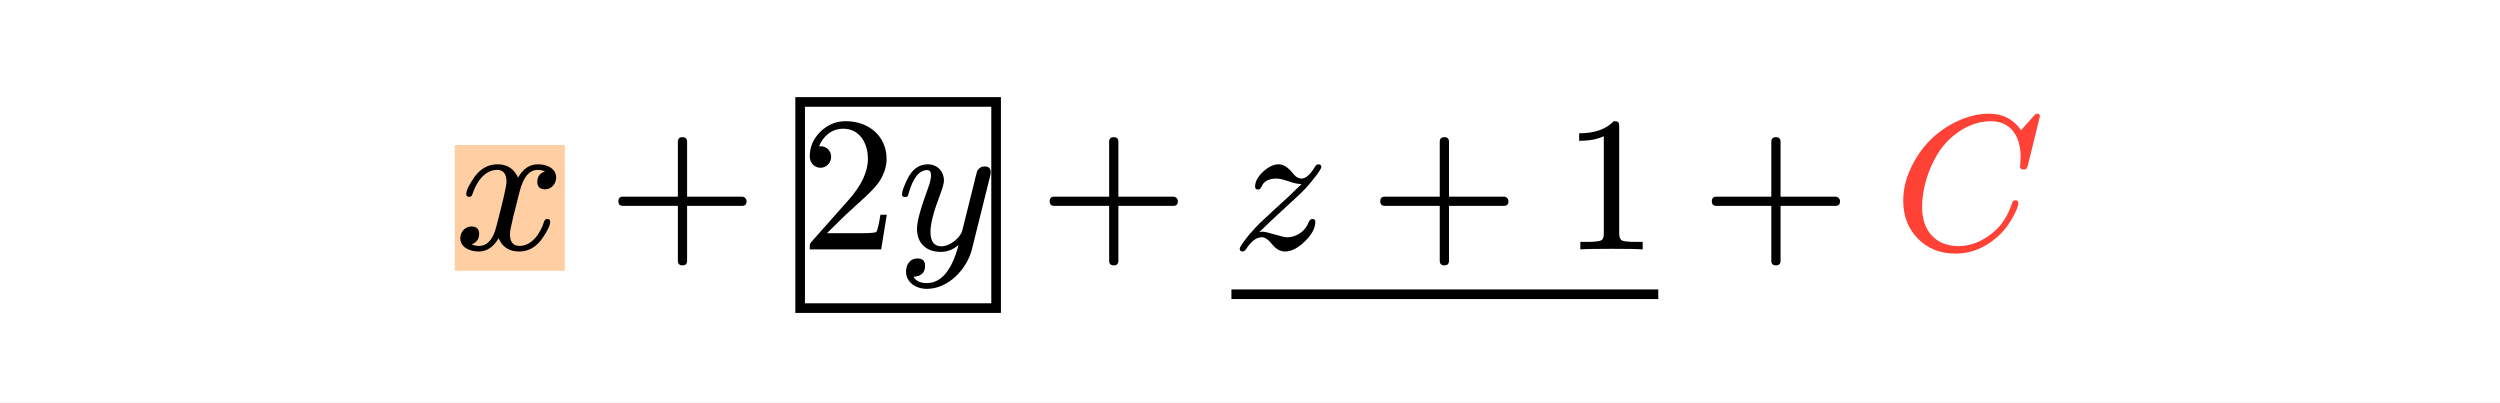
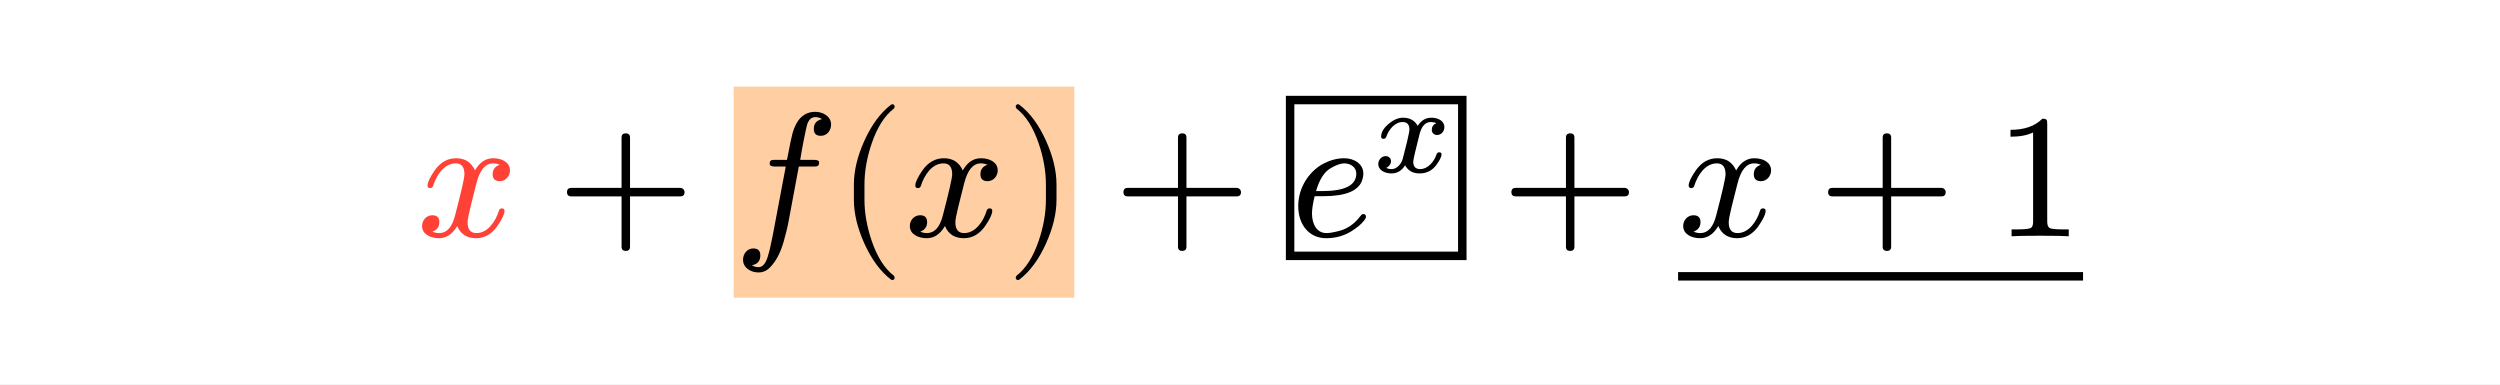
- <svg xmlns="http://www.w3.org/2000/svg" xmlns:xlink="http://www.w3.org/1999/xlink" class="typst-doc" viewBox="0 0 311.692 50.186" width="311.692pt" height="50.186pt">
-   <path class="typst-shape" fill="#ffffff" fill-rule="nonzero" d="M 0 0 L 0 50.186 L 311.692 50.186 L 311.692 0 Z " />
+ <svg xmlns="http://www.w3.org/2000/svg" xmlns:xlink="http://www.w3.org/1999/xlink" class="typst-doc" viewBox="0 0 339.931 52.25" width="339.931pt" height="52.25pt">
+   <path class="typst-shape" fill="#ffffff" fill-rule="nonzero" d="M 0 0 L 0 52.25 L 339.931 52.25 L 339.931 0 Z " />
  <g>
    <g transform="translate(56.69291 14.17323)">
      <g class="typst-group">
        <g>
-           <g transform="translate(0 16.92)">
-             <g class="typst-text" transform="scale(1, -1)" />
-           </g>
-           <g transform="translate(0 16.92)">
-             <g class="typst-group">
-               <g>
-                 <g transform="translate(0 -13.008)">
-                   <path class="typst-shape" fill="#ff851b66" fill-rule="nonzero" d="M 0 0 L 0 15.672 L 13.728 15.672 L 13.728 0 Z " />
-                 </g>
-               </g>
-             </g>
-           </g>
-           <g transform="translate(0 16.92)">
-             <g class="typst-text" transform="scale(1, -1)" />
-           </g>
-           <g transform="translate(0 16.92)">
-             <g class="typst-text" transform="scale(1, -1)">
-               <use xlink:href="#gF903C776196DB650A00A9786F314A4B0" x="0" fill="#000000" fill-rule="nonzero" />
-             </g>
-           </g>
-           <g transform="translate(13.728 16.92)">
-             <g class="typst-text" transform="scale(1, -1)" />
-           </g>
-           <g transform="translate(13.728 16.92)">
-             <g class="typst-group">
-               <g />
-             </g>
-           </g>
-           <g transform="translate(13.728 16.92)">
-             <g class="typst-text" transform="scale(1, -1)" />
-           </g>
-           <g transform="translate(13.728 16.92)">
-             <g class="typst-text" transform="scale(1, -1)" />
-           </g>
-           <g transform="translate(19.06133 16.92)">
-             <g class="typst-text" transform="scale(1, -1)">
-               <use xlink:href="#gE5213BBC6B73C08ADD834F6704F6D5C6" x="0" fill="#000000" fill-rule="nonzero" />
-             </g>
-           </g>
-           <g transform="translate(43.06667 16.92)">
-             <g class="typst-text" transform="scale(1, -1)" />
-           </g>
-           <g transform="translate(43.06667 16.92)">
-             <g class="typst-group">
-               <g>
-                 <g transform="translate(0 -18.384)">
-                   <path class="typst-shape" fill="none" stroke="#000000" stroke-width="1.2" stroke-linecap="butt" stroke-linejoin="miter" stroke-miterlimit="4" d="M 0 0 L 0 25.704 L 24.432 25.704 L 24.432 0 Z " />
-                 </g>
-               </g>
-             </g>
-           </g>
-           <g transform="translate(43.06667 16.92)">
-             <g class="typst-text" transform="scale(1, -1)" />
-           </g>
-           <g transform="translate(43.06667 16.92)">
-             <g class="typst-text" transform="scale(1, -1)">
-               <use xlink:href="#g1AB703A116076F1D7A5E5B834E28147E" x="0" fill="#000000" fill-rule="nonzero" />
-             </g>
-           </g>
-           <g transform="translate(55.06667 16.92)">
-             <g class="typst-text" transform="scale(1, -1)">
-               <use xlink:href="#gAAA8955C06F82689BC1E5C62ACD39D21" x="0" fill="#000000" fill-rule="nonzero" />
-             </g>
-           </g>
-           <g transform="translate(67.49867 16.92)">
-             <g class="typst-text" transform="scale(1, -1)" />
-           </g>
-           <g transform="translate(67.49867 16.92)">
-             <g class="typst-group">
-               <g />
-             </g>
-           </g>
-           <g transform="translate(67.49867 16.92)">
-             <g class="typst-text" transform="scale(1, -1)" />
-           </g>
-           <g transform="translate(67.49867 16.92)">
-             <g class="typst-text" transform="scale(1, -1)" />
-           </g>
-           <g transform="translate(72.832 16.92)">
-             <g class="typst-text" transform="scale(1, -1)">
-               <use xlink:href="#gE5213BBC6B73C08ADD834F6704F6D5C6" x="0" fill="#000000" fill-rule="nonzero" />
-             </g>
-           </g>
-           <g transform="translate(96.83733 16.92)">
-             <g class="typst-text" transform="scale(1, -1)" />
-           </g>
-           <g transform="translate(96.83733 16.92)">
-             <g class="typst-text" transform="scale(1, -1)">
-               <use xlink:href="#gEACFE4C38B7FC50F04A0364C4685CDFC" x="0" fill="#000000" fill-rule="nonzero" />
-             </g>
-           </g>
-           <g transform="translate(114.0507 16.92)">
-             <g class="typst-text" transform="scale(1, -1)">
-               <use xlink:href="#gE5213BBC6B73C08ADD834F6704F6D5C6" x="0" fill="#000000" fill-rule="nonzero" />
-             </g>
-           </g>
-           <g transform="translate(138.056 16.92)">
-             <g class="typst-text" transform="scale(1, -1)">
-               <use xlink:href="#g39ACC4E09851E758F1BC738B188C96F2" x="0" fill="#000000" fill-rule="nonzero" />
-             </g>
-           </g>
-           <g transform="translate(150.056 16.92)">
-             <g class="typst-text" transform="scale(1, -1)" />
-           </g>
-           <g transform="translate(150.056 16.92)">
-             <g class="typst-group">
-               <g />
-             </g>
-           </g>
-           <g transform="translate(150.056 16.92)">
-             <g class="typst-text" transform="scale(1, -1)" />
-           </g>
-           <g transform="translate(150.056 16.92)">
-             <g class="typst-text" transform="scale(1, -1)" />
-           </g>
-           <g transform="translate(150.056 16.92)">
-             <g class="typst-group">
-               <g>
-                 <g transform="translate(-53.21867 5.592)">
-                   <path class="typst-shape" fill="none" stroke="#000000" stroke-width="1.2" stroke-linecap="butt" stroke-linejoin="miter" stroke-miterlimit="4" d="M 0 0 L 53.219 0 " />
-                 </g>
-               </g>
-             </g>
-           </g>
-           <g transform="translate(150.056 16.92)">
-             <g class="typst-text" transform="scale(1, -1)" />
-           </g>
-           <g transform="translate(155.3893 16.92)">
-             <g class="typst-text" transform="scale(1, -1)">
-               <use xlink:href="#gE5213BBC6B73C08ADD834F6704F6D5C6" x="0" fill="#000000" fill-rule="nonzero" />
-             </g>
-           </g>
-           <g transform="translate(179.3947 16.92)">
-             <g class="typst-text" transform="scale(1, -1)" />
-           </g>
-           <g transform="translate(179.3947 16.92)">
-             <g class="typst-text" transform="scale(1, -1)">
-               <use xlink:href="#gDE1B261A8174F2067D0FDEB4823FC608" x="0" fill="#ff4136" fill-rule="nonzero" />
-             </g>
-           </g>
-           <g transform="translate(198.3067 16.92)">
-             <g class="typst-text" transform="scale(1, -1)" />
-           </g>
-           <g transform="translate(198.3067 16.92)">
-             <g class="typst-group">
-               <g />
-             </g>
-           </g>
-           <g transform="translate(198.3067 16.92)">
-             <g class="typst-text" transform="scale(1, -1)" />
-           </g>
-           <g transform="translate(198.3067 16.92)">
+           <g transform="translate(0 17.952)">
+             <g class="typst-text" transform="scale(1, -1)" />
+           </g>
+           <g transform="translate(0 17.952)">
+             <g class="typst-text" transform="scale(1, -1)">
+               <use xlink:href="#g71A9D8C764139ED0B8A893D492B19C2B" x="0" fill="#ff4136" fill-rule="nonzero" />
+             </g>
+           </g>
+           <g transform="translate(13.728 17.952)">
+             <g class="typst-text" transform="scale(1, -1)" />
+           </g>
+           <g transform="translate(13.728 17.952)">
+             <g class="typst-group">
+               <g />
+             </g>
+           </g>
+           <g transform="translate(13.728 17.952)">
+             <g class="typst-text" transform="scale(1, -1)" />
+           </g>
+           <g transform="translate(13.728 17.952)">
+             <g class="typst-text" transform="scale(1, -1)" />
+           </g>
+           <g transform="translate(19.06133 17.952)">
+             <g class="typst-text" transform="scale(1, -1)">
+               <use xlink:href="#g1E38BF6177712D8A01AE209429F6EACF" x="0" fill="#000000" fill-rule="nonzero" />
+             </g>
+           </g>
+           <g transform="translate(43.06667 17.952)">
+             <g class="typst-text" transform="scale(1, -1)" />
+           </g>
+           <g transform="translate(43.06667 17.952)">
+             <g class="typst-group">
+               <g>
+                 <g transform="translate(0 -20.352)">
+                   <path class="typst-shape" fill="#ff851b66" fill-rule="nonzero" d="M 0 0 L 0 28.704 L 46.32 28.704 L 46.32 0 Z " />
+                 </g>
+               </g>
+             </g>
+           </g>
+           <g transform="translate(43.06667 17.952)">
+             <g class="typst-text" transform="scale(1, -1)" />
+           </g>
+           <g transform="translate(43.06667 17.952)">
+             <g class="typst-text" transform="scale(1, -1)">
+               <use xlink:href="#g70CB5158EFF0D0902436FC7845C7D3A9" x="0" fill="#000000" fill-rule="nonzero" />
+             </g>
+           </g>
+           <g transform="translate(56.98667 0)">
+             <g class="typst-group">
+               <g>
+                 <g transform="translate(0 17.952)">
+                   <g class="typst-text" transform="scale(1, -1)">
+                     <use xlink:href="#gBF7E6CF869B3326219F7261F69EAAB06" x="0" fill="#000000" fill-rule="nonzero" />
+                   </g>
+                 </g>
+                 <g transform="translate(9.336 17.952)">
+                   <g class="typst-text" transform="scale(1, -1)">
+                     <use xlink:href="#g71A9D8C764139ED0B8A893D492B19C2B" x="0" fill="#000000" fill-rule="nonzero" />
+                   </g>
+                 </g>
+                 <g transform="translate(23.064 17.952)">
+                   <g class="typst-text" transform="scale(1, -1)">
+                     <use xlink:href="#g16A49EA7CD833A2CBA0EDD0D0F6A104F" x="0" fill="#000000" fill-rule="nonzero" />
+                   </g>
+                 </g>
+               </g>
+             </g>
+           </g>
+           <g transform="translate(89.38667 17.952)">
+             <g class="typst-text" transform="scale(1, -1)" />
+           </g>
+           <g transform="translate(89.38667 17.952)">
+             <g class="typst-group">
+               <g />
+             </g>
+           </g>
+           <g transform="translate(89.38667 17.952)">
+             <g class="typst-text" transform="scale(1, -1)" />
+           </g>
+           <g transform="translate(89.38667 17.952)">
+             <g class="typst-text" transform="scale(1, -1)" />
+           </g>
+           <g transform="translate(94.72 17.952)">
+             <g class="typst-text" transform="scale(1, -1)">
+               <use xlink:href="#g1E38BF6177712D8A01AE209429F6EACF" x="0" fill="#000000" fill-rule="nonzero" />
+             </g>
+           </g>
+           <g transform="translate(118.7253 17.952)">
+             <g class="typst-text" transform="scale(1, -1)" />
+           </g>
+           <g transform="translate(118.7253 17.952)">
+             <g class="typst-group">
+               <g>
+                 <g transform="translate(0 -18.5208)">
+                   <path class="typst-shape" fill="none" stroke="#000000" stroke-width="1.152" stroke-linecap="butt" stroke-linejoin="miter" stroke-miterlimit="4" d="M 0 0 L 0 21.185 L 23.414 21.185 L 23.414 0 Z " />
+                 </g>
+               </g>
+             </g>
+           </g>
+           <g transform="translate(118.7253 17.952)">
+             <g class="typst-text" transform="scale(1, -1)" />
+           </g>
+           <g transform="translate(118.7253 1.8312)">
+             <g class="typst-group">
+               <g>
+                 <g transform="translate(0 16.1208)">
+                   <g class="typst-text" transform="scale(1, -1)">
+                     <use xlink:href="#g7507A0EBA190BE0494079ED268C84181" x="0" fill="#000000" fill-rule="nonzero" />
+                   </g>
+                 </g>
+                 <g transform="translate(11.184 7.4088)">
+                   <g class="typst-text" transform="scale(1, -1)">
+                     <use xlink:href="#gB2CE9C28CE60CF948BFE2C7F13445DF" x="0" fill="#000000" fill-rule="nonzero" />
+                   </g>
+                 </g>
+               </g>
+             </g>
+           </g>
+           <g transform="translate(142.1397 17.952)">
+             <g class="typst-text" transform="scale(1, -1)" />
+           </g>
+           <g transform="translate(142.1397 17.952)">
+             <g class="typst-group">
+               <g />
+             </g>
+           </g>
+           <g transform="translate(142.1397 17.952)">
+             <g class="typst-text" transform="scale(1, -1)" />
+           </g>
+           <g transform="translate(142.1397 17.952)">
+             <g class="typst-text" transform="scale(1, -1)" />
+           </g>
+           <g transform="translate(147.4731 17.952)">
+             <g class="typst-text" transform="scale(1, -1)">
+               <use xlink:href="#g1E38BF6177712D8A01AE209429F6EACF" x="0" fill="#000000" fill-rule="nonzero" />
+             </g>
+           </g>
+           <g transform="translate(171.4784 17.952)">
+             <g class="typst-text" transform="scale(1, -1)" />
+           </g>
+           <g transform="translate(171.4784 17.952)">
+             <g class="typst-text" transform="scale(1, -1)">
+               <use xlink:href="#g71A9D8C764139ED0B8A893D492B19C2B" x="0" fill="#000000" fill-rule="nonzero" />
+             </g>
+           </g>
+           <g transform="translate(190.5397 17.952)">
+             <g class="typst-text" transform="scale(1, -1)">
+               <use xlink:href="#g1E38BF6177712D8A01AE209429F6EACF" x="0" fill="#000000" fill-rule="nonzero" />
+             </g>
+           </g>
+           <g transform="translate(214.5451 17.952)">
+             <g class="typst-text" transform="scale(1, -1)">
+               <use xlink:href="#g92F8074E8CD8A46BD05768832039EBFA" x="0" fill="#000000" fill-rule="nonzero" />
+             </g>
+           </g>
+           <g transform="translate(226.5451 17.952)">
+             <g class="typst-text" transform="scale(1, -1)" />
+           </g>
+           <g transform="translate(226.5451 17.952)">
+             <g class="typst-group">
+               <g />
+             </g>
+           </g>
+           <g transform="translate(226.5451 17.952)">
+             <g class="typst-text" transform="scale(1, -1)" />
+           </g>
+           <g transform="translate(226.5451 17.952)">
+             <g class="typst-text" transform="scale(1, -1)" />
+           </g>
+           <g transform="translate(226.5451 17.952)">
+             <g class="typst-group">
+               <g>
+                 <g transform="translate(-55.06667 5.448)">
+                   <path class="typst-shape" fill="none" stroke="#000000" stroke-width="1.152" stroke-linecap="butt" stroke-linejoin="miter" stroke-miterlimit="4" d="M 0 0 L 55.067 0 " />
+                 </g>
+               </g>
+             </g>
+           </g>
+           <g transform="translate(226.5451 17.952)">
            <g class="typst-text" transform="scale(1, -1)" />
          </g>
        </g>
      </g>
    </g>
  </g>
  <defs id="glyph">
-     <symbol id="gF903C776196DB650A00A9786F314A4B0" overflow="visible">
+     <symbol id="g71A9D8C764139ED0B8A893D492B19C2B" overflow="visible">
      <path d="M 12.648 8.952 C 12.648 10.056 11.568 10.608 10.368 10.608 C 9.336 10.608 8.52 10.056 7.896 8.952 C 7.392 10.056 6.552 10.608 5.328 10.608 C 4.152 10.608 3.192 10.056 2.424 8.976 C 1.776 8.04 1.44 7.344 1.44 6.888 C 1.44 6.672 1.56 6.552 1.8 6.552 C 2.016 6.552 2.16 6.672 2.208 6.888 C 2.664 8.28 3.672 9.912 5.28 9.912 C 6.072 9.912 6.456 9.408 6.456 8.424 C 6.456 7.92 6.024 6.048 5.184 2.832 C 4.776 1.224 4.056 0.432 3.024 0.432 C 2.688 0.432 2.376 0.504 2.112 0.624 C 2.736 0.864 3.048 1.296 3.048 1.92 C 3.048 2.544 2.736 2.856 2.088 2.856 C 1.296 2.856 0.696 2.184 0.696 1.392 C 0.696 0.288 1.824 -0.264 3 -0.264 C 4.008 -0.264 4.824 0.288 5.472 1.392 C 5.928 0.288 6.792 -0.264 8.04 -0.264 C 9.192 -0.264 10.152 0.288 10.92 1.368 C 11.568 2.304 11.904 3 11.904 3.456 C 11.904 3.672 11.784 3.792 11.544 3.792 C 11.328 3.792 11.208 3.672 11.136 3.456 C 10.728 2.088 9.648 0.432 8.088 0.432 C 7.296 0.432 6.888 0.912 6.888 1.896 C 6.888 2.208 7.008 2.88 7.272 3.96 L 8.088 7.2 C 8.544 9 9.288 9.912 10.344 9.912 C 10.68 9.912 10.992 9.84 11.256 9.72 C 10.608 9.504 10.296 9.072 10.296 8.424 C 10.296 7.8 10.632 7.488 11.28 7.488 C 12.048 7.488 12.648 8.184 12.648 8.952 Z " />
    </symbol>
-     <symbol id="gE5213BBC6B73C08ADD834F6704F6D5C6" overflow="visible">
+     <symbol id="g1E38BF6177712D8A01AE209429F6EACF" overflow="visible">
      <path d="M 16.752 6.576 L 9.912 6.576 L 9.912 13.416 C 9.912 13.8 9.72 13.992 9.336 13.992 C 8.952 13.992 8.76 13.8 8.76 13.416 L 8.76 6.576 L 1.92 6.576 C 1.536 6.576 1.344 6.384 1.344 6 C 1.344 5.616 1.536 5.424 1.92 5.424 L 8.76 5.424 L 8.76 -1.416 C 8.76 -1.8 8.952 -1.992 9.336 -1.992 C 9.72 -1.992 9.912 -1.8 9.912 -1.416 L 9.912 5.424 L 16.752 5.424 C 17.136 5.424 17.328 5.616 17.328 6 C 17.328 6.312 17.064 6.576 16.752 6.576 Z " />
    </symbol>
-     <symbol id="g1AB703A116076F1D7A5E5B834E28147E" overflow="visible">
-       <path d="M 5.688 15.984 C 4.464 15.984 3.432 15.552 2.544 14.688 C 1.656 13.824 1.2 12.816 1.2 11.592 C 1.2 10.776 1.8 10.176 2.544 10.176 C 3.264 10.176 3.864 10.8 3.864 11.52 C 3.864 12.312 3.288 12.864 2.52 12.864 C 2.448 12.864 2.4 12.864 2.352 12.84 C 2.808 14.016 3.864 15.048 5.376 15.048 C 7.344 15.048 8.448 13.344 8.448 11.28 C 8.448 9.672 7.632 7.944 6 6.12 L 1.488 1.032 C 1.176 0.672 1.2 0.696 1.2 0 L 10.104 0 L 10.8 4.32 L 10.008 4.32 C 9.816 3.096 9.648 2.4 9.504 2.184 C 9.384 2.064 8.664 2.016 7.344 2.016 L 3.336 2.016 L 5.664 4.296 C 7.296 5.832 9.36 7.488 10.056 8.76 C 10.536 9.6 10.776 10.44 10.776 11.28 C 10.776 14.112 8.568 15.984 5.688 15.984 Z " />
-     </symbol>
-     <symbol id="gAAA8955C06F82689BC1E5C62ACD39D21" overflow="visible">
-       <path d="M 3.912 10.608 C 2.832 10.608 1.992 10.008 1.392 8.808 C 0.936 7.872 0.696 7.224 0.696 6.864 C 0.696 6.648 0.816 6.528 1.08 6.528 C 1.416 6.528 1.44 6.672 1.536 7.032 C 2.088 8.928 2.856 9.888 3.84 9.888 C 4.152 9.888 4.32 9.672 4.32 9.24 C 4.32 8.856 4.2 8.304 3.936 7.608 C 3.024 5.136 2.568 3.48 2.568 2.592 C 2.568 0.768 3.696 -0.312 5.544 -0.312 C 6.336 -0.312 7.08 -0.024 7.752 0.552 C 6.912 -2.616 5.592 -4.2 3.792 -4.2 C 2.976 -4.2 2.424 -3.936 2.136 -3.408 C 3.096 -3.36 3.576 -2.904 3.576 -2.04 C 3.576 -1.44 3.264 -1.128 2.616 -1.128 C 1.728 -1.128 1.2 -1.872 1.2 -2.76 C 1.2 -4.08 2.4 -4.92 3.792 -4.92 C 6.552 -4.92 8.808 -2.376 9.408 -0.024 L 11.664 9.048 C 11.736 9.312 11.76 9.504 11.76 9.624 C 11.76 10.104 11.496 10.344 10.992 10.344 C 10.608 10.344 10.296 10.152 10.08 9.792 C 9.936 9.288 9.816 8.856 9.744 8.496 L 8.208 2.328 C 7.968 1.464 6.696 0.384 5.616 0.384 C 4.704 0.384 4.248 0.984 4.248 2.208 C 4.248 3.216 4.656 4.752 5.448 6.816 C 5.76 7.656 5.928 8.232 5.928 8.568 C 5.928 9.744 5.088 10.608 3.912 10.608 Z " />
-     </symbol>
-     <symbol id="gEACFE4C38B7FC50F04A0364C4685CDFC" overflow="visible">
-       <path d="M 3.888 2.208 L 3.48 2.16 C 4.632 3.288 5.52 4.104 6.12 4.656 L 8.424 6.792 C 8.976 7.296 9.552 7.92 10.104 8.616 C 10.848 9.528 11.208 10.08 11.208 10.272 C 11.208 10.488 11.088 10.608 10.848 10.608 C 10.68 10.608 10.536 10.512 10.416 10.296 C 9.816 9.312 9.264 8.832 8.736 8.832 C 8.208 8.832 7.824 9.264 7.608 9.552 C 7.032 10.248 6.456 10.608 5.904 10.608 C 5.28 10.608 4.632 10.32 3.96 9.696 C 3.288 9.072 2.952 8.448 2.952 7.824 C 2.952 7.584 3.072 7.464 3.336 7.464 C 3.504 7.464 3.648 7.584 3.744 7.8 C 4.008 8.496 4.656 8.832 5.64 8.832 C 5.976 8.832 6.456 8.712 7.104 8.496 C 7.68 8.28 8.232 8.16 8.736 8.136 C 7.392 6.816 6.36 5.856 5.616 5.208 L 3.48 3.216 C 3.12 2.856 2.664 2.376 2.16 1.776 C 1.416 0.84 1.032 0.288 1.032 0.072 C 1.032 -0.144 1.152 -0.264 1.416 -0.264 C 1.56 -0.264 1.704 -0.144 1.872 0.096 C 2.472 1.032 3.12 1.512 3.792 1.512 C 4.176 1.512 4.608 1.224 5.088 0.624 C 5.568 0.024 6.12 -0.264 6.672 -0.264 C 7.488 -0.264 8.304 0.168 9.168 1.008 C 10.032 1.848 10.464 2.664 10.464 3.456 C 10.464 3.672 10.344 3.792 10.08 3.792 C 9.912 3.792 9.768 3.672 9.648 3.432 C 9.288 2.4 8.256 1.512 6.912 1.512 C 6.336 1.512 4.464 2.208 3.888 2.208 Z " />
-     </symbol>
-     <symbol id="g39ACC4E09851E758F1BC738B188C96F2" overflow="visible">
+     <symbol id="g70CB5158EFF0D0902436FC7845C7D3A9" overflow="visible">
+       <path d="M 13.248 15.192 C 13.248 16.248 12.216 16.92 11.088 16.92 C 9.6 16.92 8.568 15.96 8.016 14.064 C 7.896 13.632 7.632 12.408 7.248 10.392 L 5.688 10.392 C 5.16 10.392 4.896 10.368 4.896 9.864 C 4.896 9.6 5.136 9.48 5.64 9.48 L 7.08 9.48 L 5.328 0.192 C 5.064 -1.176 4.824 -2.184 4.608 -2.856 C 4.32 -3.744 3.912 -4.2 3.384 -4.2 C 3.024 -4.2 2.736 -4.104 2.472 -3.936 C 3.24 -3.816 3.624 -3.36 3.624 -2.592 C 3.624 -1.968 3.312 -1.656 2.664 -1.656 C 1.848 -1.656 1.272 -2.376 1.272 -3.192 C 1.272 -4.248 2.256 -4.92 3.384 -4.92 C 3.984 -4.92 4.536 -4.68 4.992 -4.176 C 5.76 -3.384 6.36 -2.256 6.792 -0.744 C 7.056 0.192 7.296 1.104 7.464 2.016 L 8.856 9.48 L 10.824 9.48 C 11.376 9.48 11.616 9.504 11.616 10.056 C 11.616 10.272 11.376 10.392 10.896 10.392 L 9.048 10.392 C 9.192 11.376 9.864 15 10.08 15.456 C 10.32 15.96 10.656 16.2 11.088 16.2 C 11.448 16.2 11.76 16.104 12.024 15.936 C 11.28 15.768 10.896 15.336 10.896 14.592 C 10.896 13.968 11.208 13.656 11.856 13.656 C 12.672 13.656 13.248 14.376 13.248 15.192 Z " />
+     </symbol>
+     <symbol id="gBF7E6CF869B3326219F7261F69EAAB06" overflow="visible">
+       <path d="M 7.632 -5.952 C 7.848 -5.952 7.968 -5.832 7.968 -5.616 C 7.968 -5.544 7.92 -5.448 7.848 -5.352 C 6.6 -4.392 5.592 -2.808 4.848 -0.624 C 4.2 1.272 3.864 3.144 3.864 4.992 L 3.864 7.008 C 3.864 8.856 4.2 10.728 4.848 12.624 C 5.592 14.808 6.6 16.392 7.848 17.352 C 7.92 17.424 7.968 17.52 7.968 17.616 C 7.968 17.832 7.848 17.952 7.632 17.952 C 7.608 17.952 7.536 17.928 7.464 17.88 C 6.024 16.776 4.824 15.144 3.84 12.96 C 2.904 10.872 2.424 8.904 2.424 7.008 L 2.424 4.992 C 2.424 3.096 2.904 1.128 3.84 -0.96 C 4.824 -3.144 6.024 -4.776 7.464 -5.88 C 7.536 -5.928 7.608 -5.952 7.632 -5.952 Z " />
+     </symbol>
+     <symbol id="g16A49EA7CD833A2CBA0EDD0D0F6A104F" overflow="visible">
+       <path d="M 1.872 -5.88 C 3.312 -4.776 4.512 -3.144 5.496 -0.96 C 6.432 1.128 6.912 3.096 6.912 4.992 L 6.912 7.008 C 6.912 8.904 6.432 10.872 5.496 12.96 C 4.512 15.144 3.312 16.776 1.872 17.88 C 1.8 17.928 1.728 17.952 1.704 17.952 C 1.488 17.952 1.368 17.832 1.368 17.616 C 1.368 17.52 1.416 17.424 1.488 17.352 C 2.736 16.392 3.744 14.808 4.488 12.624 C 5.136 10.728 5.472 8.856 5.472 7.008 L 5.472 4.992 C 5.472 3.144 5.136 1.272 4.488 -0.624 C 3.744 -2.808 2.736 -4.392 1.488 -5.352 C 1.416 -5.448 1.368 -5.544 1.368 -5.616 C 1.368 -5.832 1.488 -5.952 1.704 -5.952 C 1.728 -5.952 1.8 -5.928 1.872 -5.88 Z " />
+     </symbol>
+     <symbol id="g7507A0EBA190BE0494079ED268C84181" overflow="visible">
+       <path d="M 2.976 3.096 C 2.976 3.672 3.096 4.464 3.336 5.448 L 4.512 5.448 C 6.072 5.448 7.272 5.64 8.136 6 C 8.928 6.336 9.456 6.816 9.72 7.416 C 9.888 7.824 9.96 8.208 9.96 8.52 C 9.96 9.84 8.712 10.608 7.368 10.608 C 6.432 10.608 5.496 10.368 4.56 9.888 C 2.712 8.928 1.104 6.744 1.104 4.104 C 1.104 1.656 2.52 -0.264 4.896 -0.264 C 6.168 -0.264 7.296 0.048 8.28 0.648 C 9.096 1.152 9.696 1.656 10.08 2.16 C 10.248 2.376 10.32 2.544 10.32 2.616 C 10.32 2.88 10.2 3.024 9.936 3.024 C 9.816 3.024 9.696 2.928 9.552 2.736 C 8.76 1.68 7.776 1.008 6.648 0.72 C 5.904 0.528 5.352 0.432 4.944 0.432 C 3.576 0.432 2.976 1.728 2.976 3.096 Z M 9 8.52 C 9 6.936 7.464 6.144 4.368 6.144 L 3.528 6.144 C 3.984 7.728 4.656 8.784 5.568 9.288 C 6.288 9.696 6.888 9.912 7.368 9.912 C 8.232 9.912 9 9.384 9 8.52 Z " />
+     </symbol>
+     <symbol id="gB2CE9C28CE60CF948BFE2C7F13445DF" overflow="visible">
+       <path d="M 9.794 6.132 C 9.794 6.989 8.921 7.409 8.014 7.409 C 7.258 7.409 6.636 7.039 6.166 6.3 C 5.762 7.039 5.09 7.409 4.166 7.409 C 3.545 7.409 2.89 7.14 2.234 6.586 C 1.546 6.014 1.193 5.426 1.193 4.822 C 1.193 4.637 1.31 4.536 1.529 4.536 C 1.714 4.536 1.831 4.637 1.915 4.855 C 2.218 5.762 3.041 6.821 4.116 6.821 C 4.738 6.821 5.04 6.485 5.04 5.796 C 5.04 5.578 4.922 5.006 4.704 4.082 L 4.133 1.831 C 3.982 1.193 3.36 0.42 2.638 0.42 C 2.352 0.42 2.1 0.47 1.898 0.588 C 2.234 0.739 2.537 1.109 2.537 1.495 C 2.537 1.898 2.218 2.184 1.814 2.184 C 1.243 2.184 0.806 1.68 0.806 1.109 C 0.806 0.269 1.697 -0.168 2.604 -0.168 C 3.377 -0.168 3.998 0.202 4.452 0.941 C 4.855 0.202 5.51 -0.168 6.434 -0.168 C 7.358 -0.168 8.098 0.202 8.669 0.941 C 9.156 1.596 9.408 2.1 9.408 2.419 C 9.408 2.604 9.307 2.705 9.089 2.705 C 8.904 2.705 8.77 2.587 8.702 2.369 C 8.417 1.478 7.56 0.42 6.502 0.42 C 5.88 0.42 5.561 0.756 5.561 1.428 C 5.561 1.68 5.846 2.94 6.418 5.174 C 6.703 6.266 7.207 6.821 7.963 6.821 L 8.114 6.804 C 8.316 6.804 8.518 6.754 8.702 6.67 C 8.282 6.485 8.081 6.182 8.081 5.746 C 8.081 5.342 8.4 5.057 8.803 5.057 C 9.374 5.057 9.794 5.561 9.794 6.132 Z " />
+     </symbol>
+     <symbol id="g92F8074E8CD8A46BD05768832039EBFA" overflow="visible">
      <path d="M 6.456 15.984 C 5.472 14.976 4.032 14.472 2.136 14.472 L 2.136 13.536 C 3.384 13.536 4.416 13.728 5.208 14.112 L 5.208 1.968 C 5.208 1.536 5.112 1.248 4.896 1.128 C 4.68 1.008 4.08 0.936 3.12 0.936 L 2.28 0.936 L 2.28 0 C 2.88 0.048 4.176 0.072 6.168 0.072 C 8.16 0.072 9.456 0.048 10.056 0 L 10.056 0.936 L 9.216 0.936 C 8.232 0.936 7.632 1.008 7.44 1.128 C 7.248 1.248 7.128 1.536 7.128 1.968 L 7.128 15.264 C 7.128 15.84 7.08 15.984 6.456 15.984 Z " />
-     </symbol>
-     <symbol id="gDE1B261A8174F2067D0FDEB4823FC608" overflow="visible">
-       <path d="M 3.552 5.232 C 3.552 8.304 4.896 11.424 6.408 13.152 C 7.632 14.568 9.744 15.984 12.12 15.984 C 14.616 15.984 15.84 14.088 15.84 11.496 C 15.84 11.28 15.768 10.512 15.768 10.296 C 15.768 10.08 15.912 9.96 16.224 9.96 C 16.344 9.96 16.44 9.984 16.512 10.008 C 16.632 10.176 16.704 10.344 16.752 10.512 L 18.24 16.584 C 18.24 16.8 18.12 16.92 17.88 16.92 C 17.784 16.92 17.64 16.824 17.448 16.608 L 15.888 14.856 C 14.952 16.224 13.632 16.92 11.928 16.92 C 10.608 16.92 9.312 16.608 7.992 16.008 C 5.328 14.76 3.384 12.792 2.136 10.104 C 1.512 8.784 1.2 7.44 1.2 6.072 C 1.2 4.152 1.8 2.592 3.024 1.344 C 4.248 0.096 5.808 -0.528 7.728 -0.528 C 9.624 -0.528 11.352 0.168 12.912 1.536 C 13.56 2.088 14.112 2.76 14.568 3.504 C 15.216 4.584 15.552 5.328 15.552 5.784 C 15.552 6 15.432 6.12 15.168 6.12 C 14.952 6.12 14.832 6.024 14.784 5.808 C 14.28 4.248 13.488 3 12.408 2.112 C 11.04 0.984 9.6 0.408 8.112 0.408 C 5.232 0.408 3.552 2.352 3.552 5.232 Z " />
    </symbol>
  </defs>
</svg>
